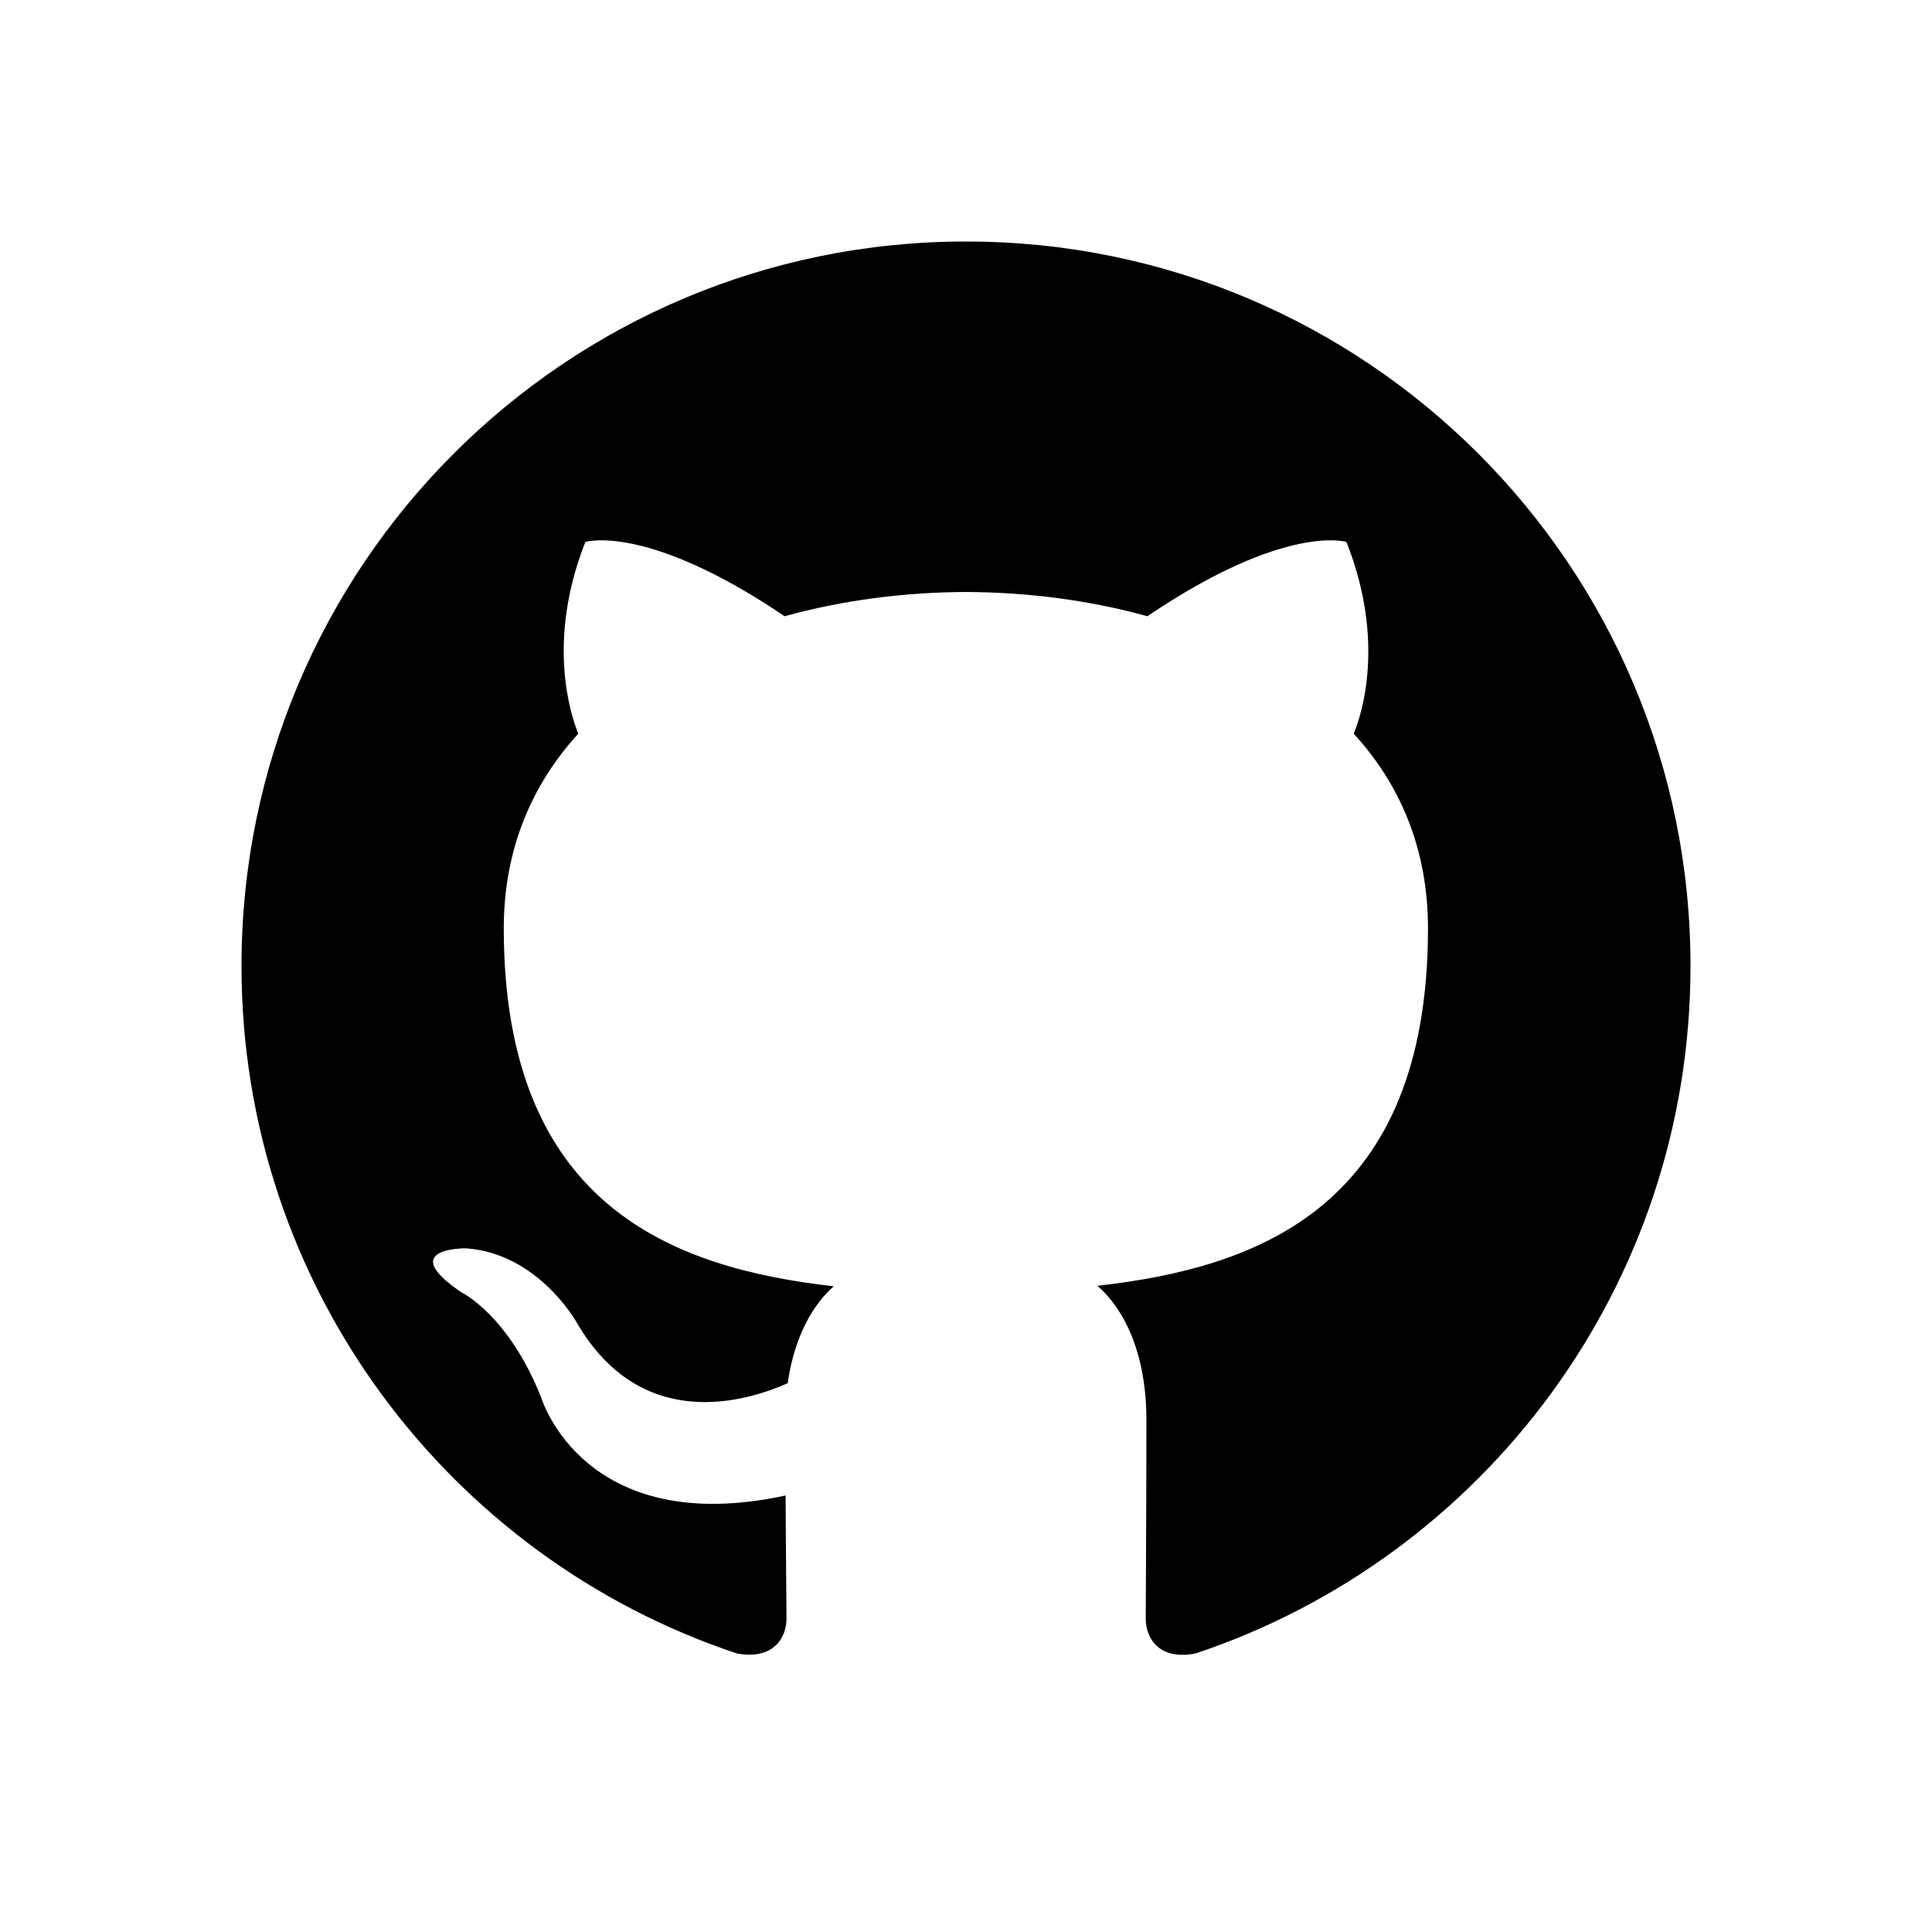
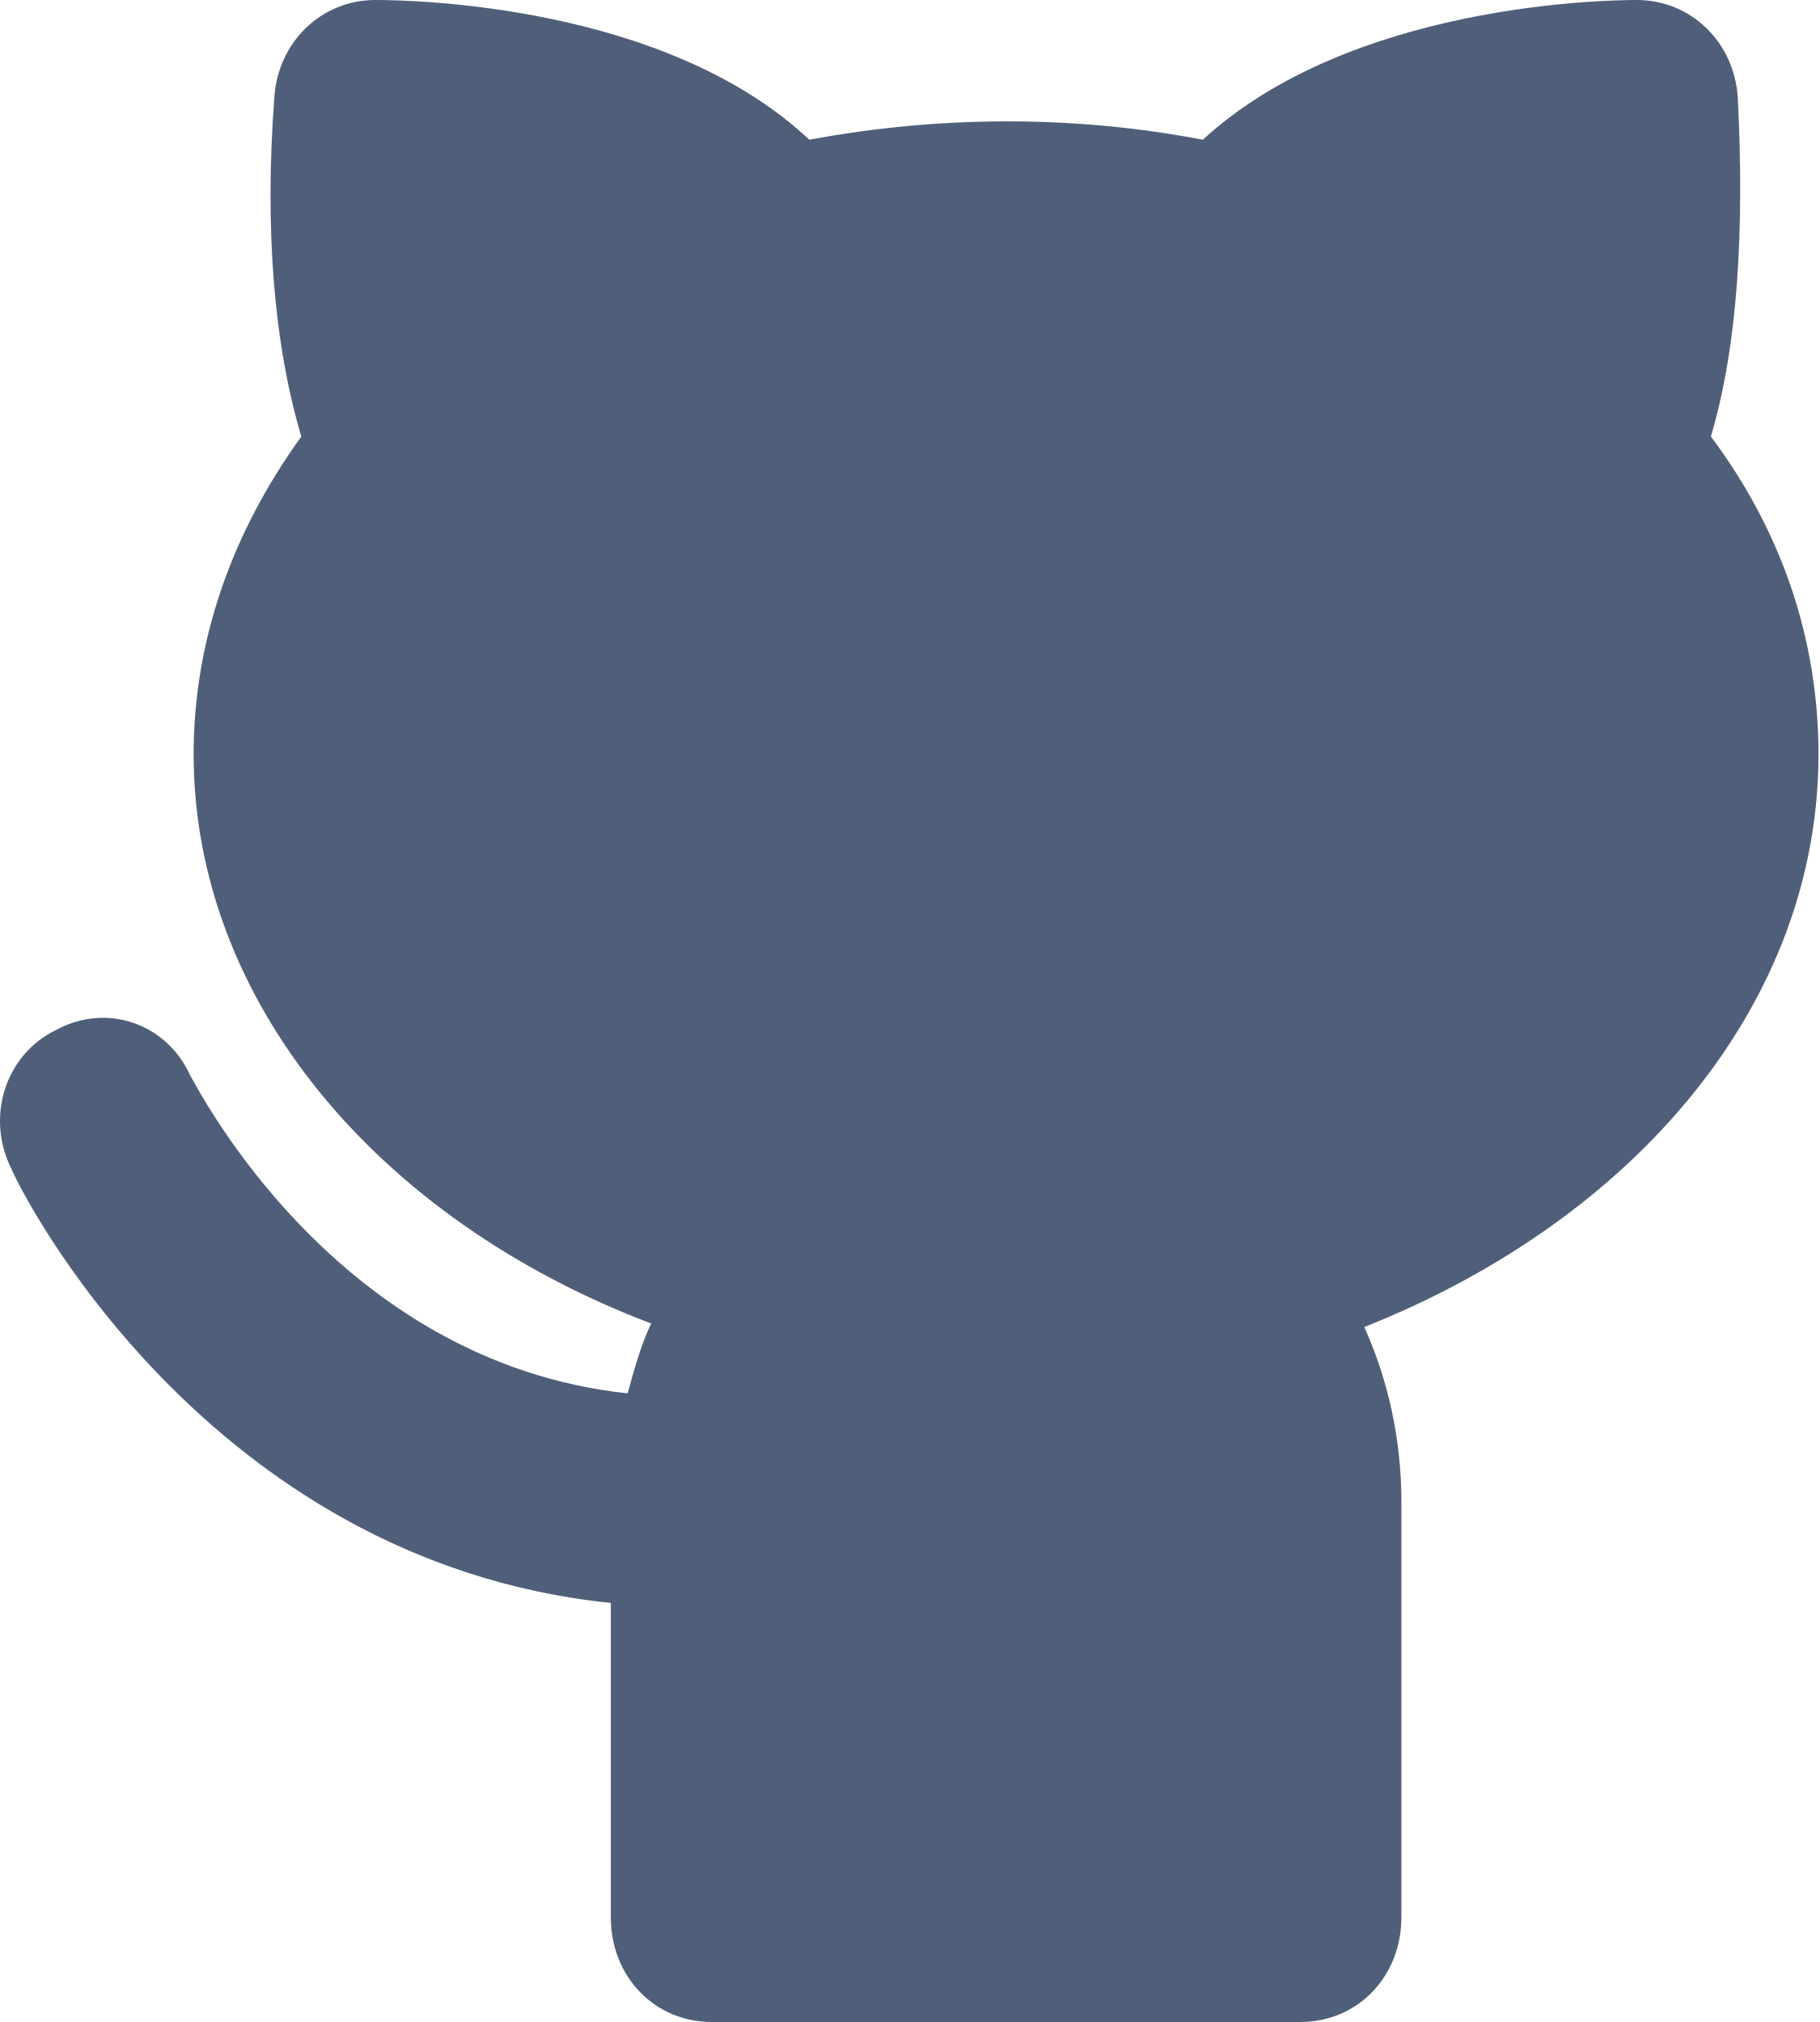
- <svg xmlns="http://www.w3.org/2000/svg" viewBox="0 0 32 32" width="32px" height="32px" fill-rule="evenodd">
-   <path fill-rule="evenodd" d="M 16 4 C 9.371 4 4 9.371 4 16 C 4 21.301 7.438 25.801 12.207 27.387 C 12.809 27.496 13.027 27.129 13.027 26.809 C 13.027 26.523 13.016 25.77 13.012 24.77 C 9.672 25.492 8.969 23.16 8.969 23.16 C 8.422 21.773 7.637 21.402 7.637 21.402 C 6.547 20.66 7.719 20.676 7.719 20.676 C 8.922 20.762 9.555 21.91 9.555 21.91 C 10.625 23.746 12.363 23.215 13.047 22.91 C 13.156 22.133 13.469 21.605 13.809 21.305 C 11.145 21.004 8.344 19.973 8.344 15.375 C 8.344 14.062 8.812 12.992 9.578 12.152 C 9.457 11.852 9.043 10.629 9.695 8.977 C 9.695 8.977 10.703 8.656 12.996 10.207 C 13.953 9.941 14.98 9.809 16 9.805 C 17.02 9.809 18.047 9.941 19.004 10.207 C 21.297 8.656 22.301 8.977 22.301 8.977 C 22.957 10.629 22.547 11.852 22.422 12.152 C 23.191 12.992 23.652 14.062 23.652 15.375 C 23.652 19.984 20.848 20.996 18.176 21.297 C 18.605 21.664 18.988 22.398 18.988 23.516 C 18.988 25.121 18.977 26.414 18.977 26.809 C 18.977 27.129 19.191 27.504 19.801 27.387 C 24.566 25.797 28 21.301 28 16 C 28 9.371 22.629 4 16 4 Z" />
+ <svg xmlns="http://www.w3.org/2000/svg" width="18" height="20" viewBox="0 0 18 20" fill="none">
+   <path d="M17.985 7.461C17.985 6.321 17.619 5.25 16.921 4.318C17.187 3.42 17.253 2.28 17.187 0.967C17.153 0.415 16.721 0 16.189 0C15.889 0 13.36 0.035 11.896 1.382C10.632 1.14 9.301 1.14 8.004 1.382C6.573 0.035 4.044 0 3.712 0C3.179 0 2.747 0.415 2.713 0.967C2.614 2.28 2.713 3.42 2.98 4.318C2.281 5.285 1.915 6.356 1.915 7.461C1.915 9.879 3.712 12.055 6.44 13.091C6.34 13.299 6.274 13.541 6.207 13.782C3.312 13.472 1.948 10.743 1.882 10.639C1.649 10.121 1.05 9.914 0.551 10.19C0.052 10.432 -0.148 11.053 0.118 11.572C0.185 11.744 2.015 15.44 6.041 15.855V18.964C6.041 19.551 6.473 20 7.039 20H12.861C13.427 20 13.86 19.551 13.86 18.964V14.853C13.86 14.231 13.726 13.644 13.493 13.126C16.189 12.055 17.985 9.914 17.985 7.461Z" fill="#505F79" />
</svg>
